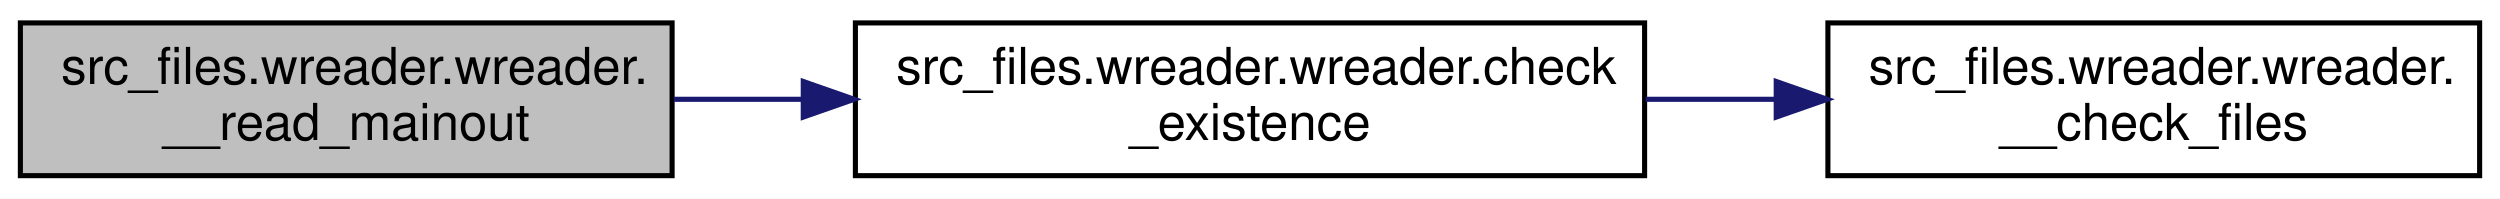
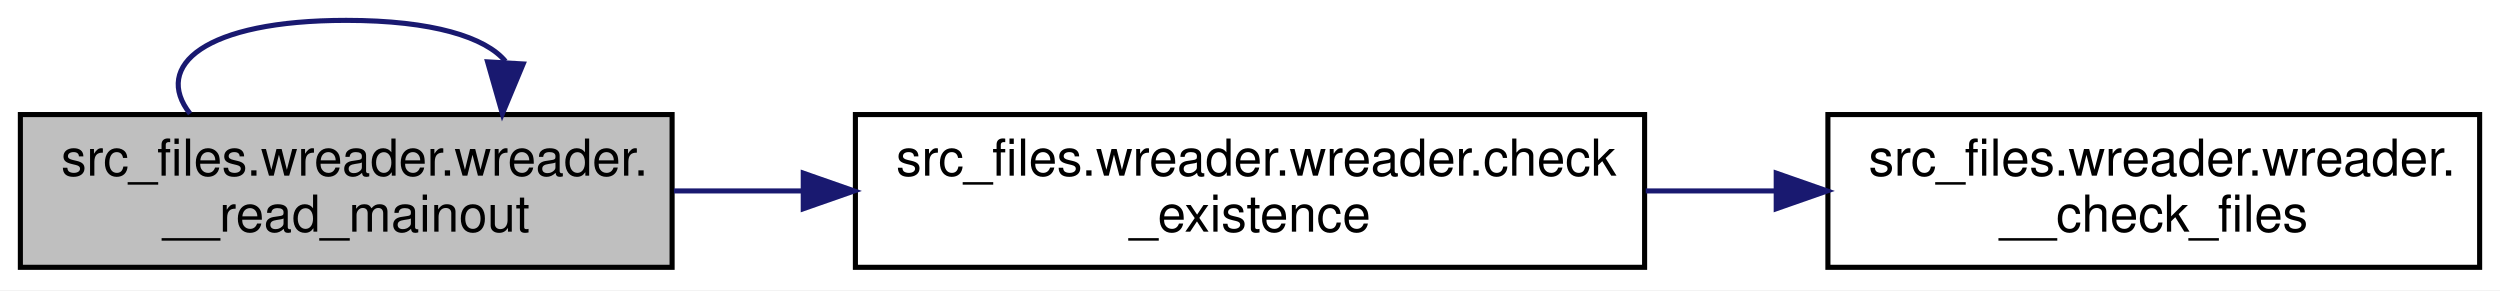
- <svg xmlns="http://www.w3.org/2000/svg" xmlns:xlink="http://www.w3.org/1999/xlink" width="491pt" height="39pt" viewBox="0.00 0.00 491.00 39.00">
-   <g id="graph0" class="graph" transform="scale(1 1) rotate(0) translate(4 35)">
-     <polygon fill="white" stroke="transparent" points="-4,4 -4,-35 487,-35 487,4 -4,4" />
+ <svg xmlns="http://www.w3.org/2000/svg" xmlns:xlink="http://www.w3.org/1999/xlink" width="491pt" height="57pt" viewBox="0.00 0.00 491.00 57.00">
+   <g id="graph0" class="graph" transform="scale(1 1) rotate(0) translate(4 53)">
+     <polygon fill="white" stroke="transparent" points="-4,4 -4,-53 487,-53 487,4 -4,4" />
    <g id="node1" class="node">
      <g id="a_node1">
        <a xlink:title=" ">
          <polygon fill="#bfbfbf" stroke="black" points="0,-0.5 0,-30.5 128,-30.5 128,-0.5 0,-0.5" />
          <text text-anchor="start" x="8" y="-18.5" font-family="Helvetica,sans-Serif" font-size="10.00">src_files.wreader.wreader.</text>
          <text text-anchor="middle" x="64" y="-7.5" font-family="Helvetica,sans-Serif" font-size="10.00">__read_mainout</text>
        </a>
      </g>
+     </g>
+     <g id="edge1" class="edge">
+       <path fill="none" stroke="midnightblue" d="M33.33,-30.66C25.93,-40.06 36.16,-49 64,-49 80.97,-49 91.39,-45.68 95.27,-40.96" />
+       <polygon fill="midnightblue" stroke="midnightblue" points="98.75,-40.44 94.67,-30.66 91.76,-40.85 98.75,-40.44" />
    </g>
    <g id="node2" class="node">
      <g id="a_node2">
        <a xlink:href="classsrc__files_1_1wreader_1_1wreader.html#a6cc2d629d39d6f1c36f484c8718449e0" target="_top" xlink:title=" ">
          <polygon fill="white" stroke="black" points="164,-0.5 164,-30.5 319,-30.5 319,-0.5 164,-0.5" />
          <text text-anchor="start" x="172" y="-18.5" font-family="Helvetica,sans-Serif" font-size="10.00">src_files.wreader.wreader.check</text>
          <text text-anchor="middle" x="241.5" y="-7.5" font-family="Helvetica,sans-Serif" font-size="10.00">_existence</text>
        </a>
      </g>
    </g>
-     <g id="edge1" class="edge">
+     <g id="edge2" class="edge">
      <path fill="none" stroke="midnightblue" d="M128.36,-15.5C136.62,-15.5 145.19,-15.5 153.74,-15.5" />
      <polygon fill="midnightblue" stroke="midnightblue" points="153.76,-19 163.76,-15.5 153.76,-12 153.76,-19" />
    </g>
    <g id="node3" class="node">
      <g id="a_node3">
        <a xlink:href="classsrc__files_1_1wreader_1_1wreader.html#ad7decec8890f297e25512ecb6fea313a" target="_top" xlink:title=" ">
          <polygon fill="white" stroke="black" points="355,-0.5 355,-30.5 483,-30.5 483,-0.5 355,-0.5" />
          <text text-anchor="start" x="363" y="-18.5" font-family="Helvetica,sans-Serif" font-size="10.00">src_files.wreader.wreader.</text>
          <text text-anchor="middle" x="419" y="-7.5" font-family="Helvetica,sans-Serif" font-size="10.00">__check_files</text>
        </a>
      </g>
    </g>
-     <g id="edge2" class="edge">
+     <g id="edge3" class="edge">
      <path fill="none" stroke="midnightblue" d="M319.22,-15.5C327.68,-15.5 336.28,-15.5 344.69,-15.5" />
      <polygon fill="midnightblue" stroke="midnightblue" points="344.85,-19 354.85,-15.5 344.85,-12 344.85,-19" />
    </g>
  </g>
</svg>
